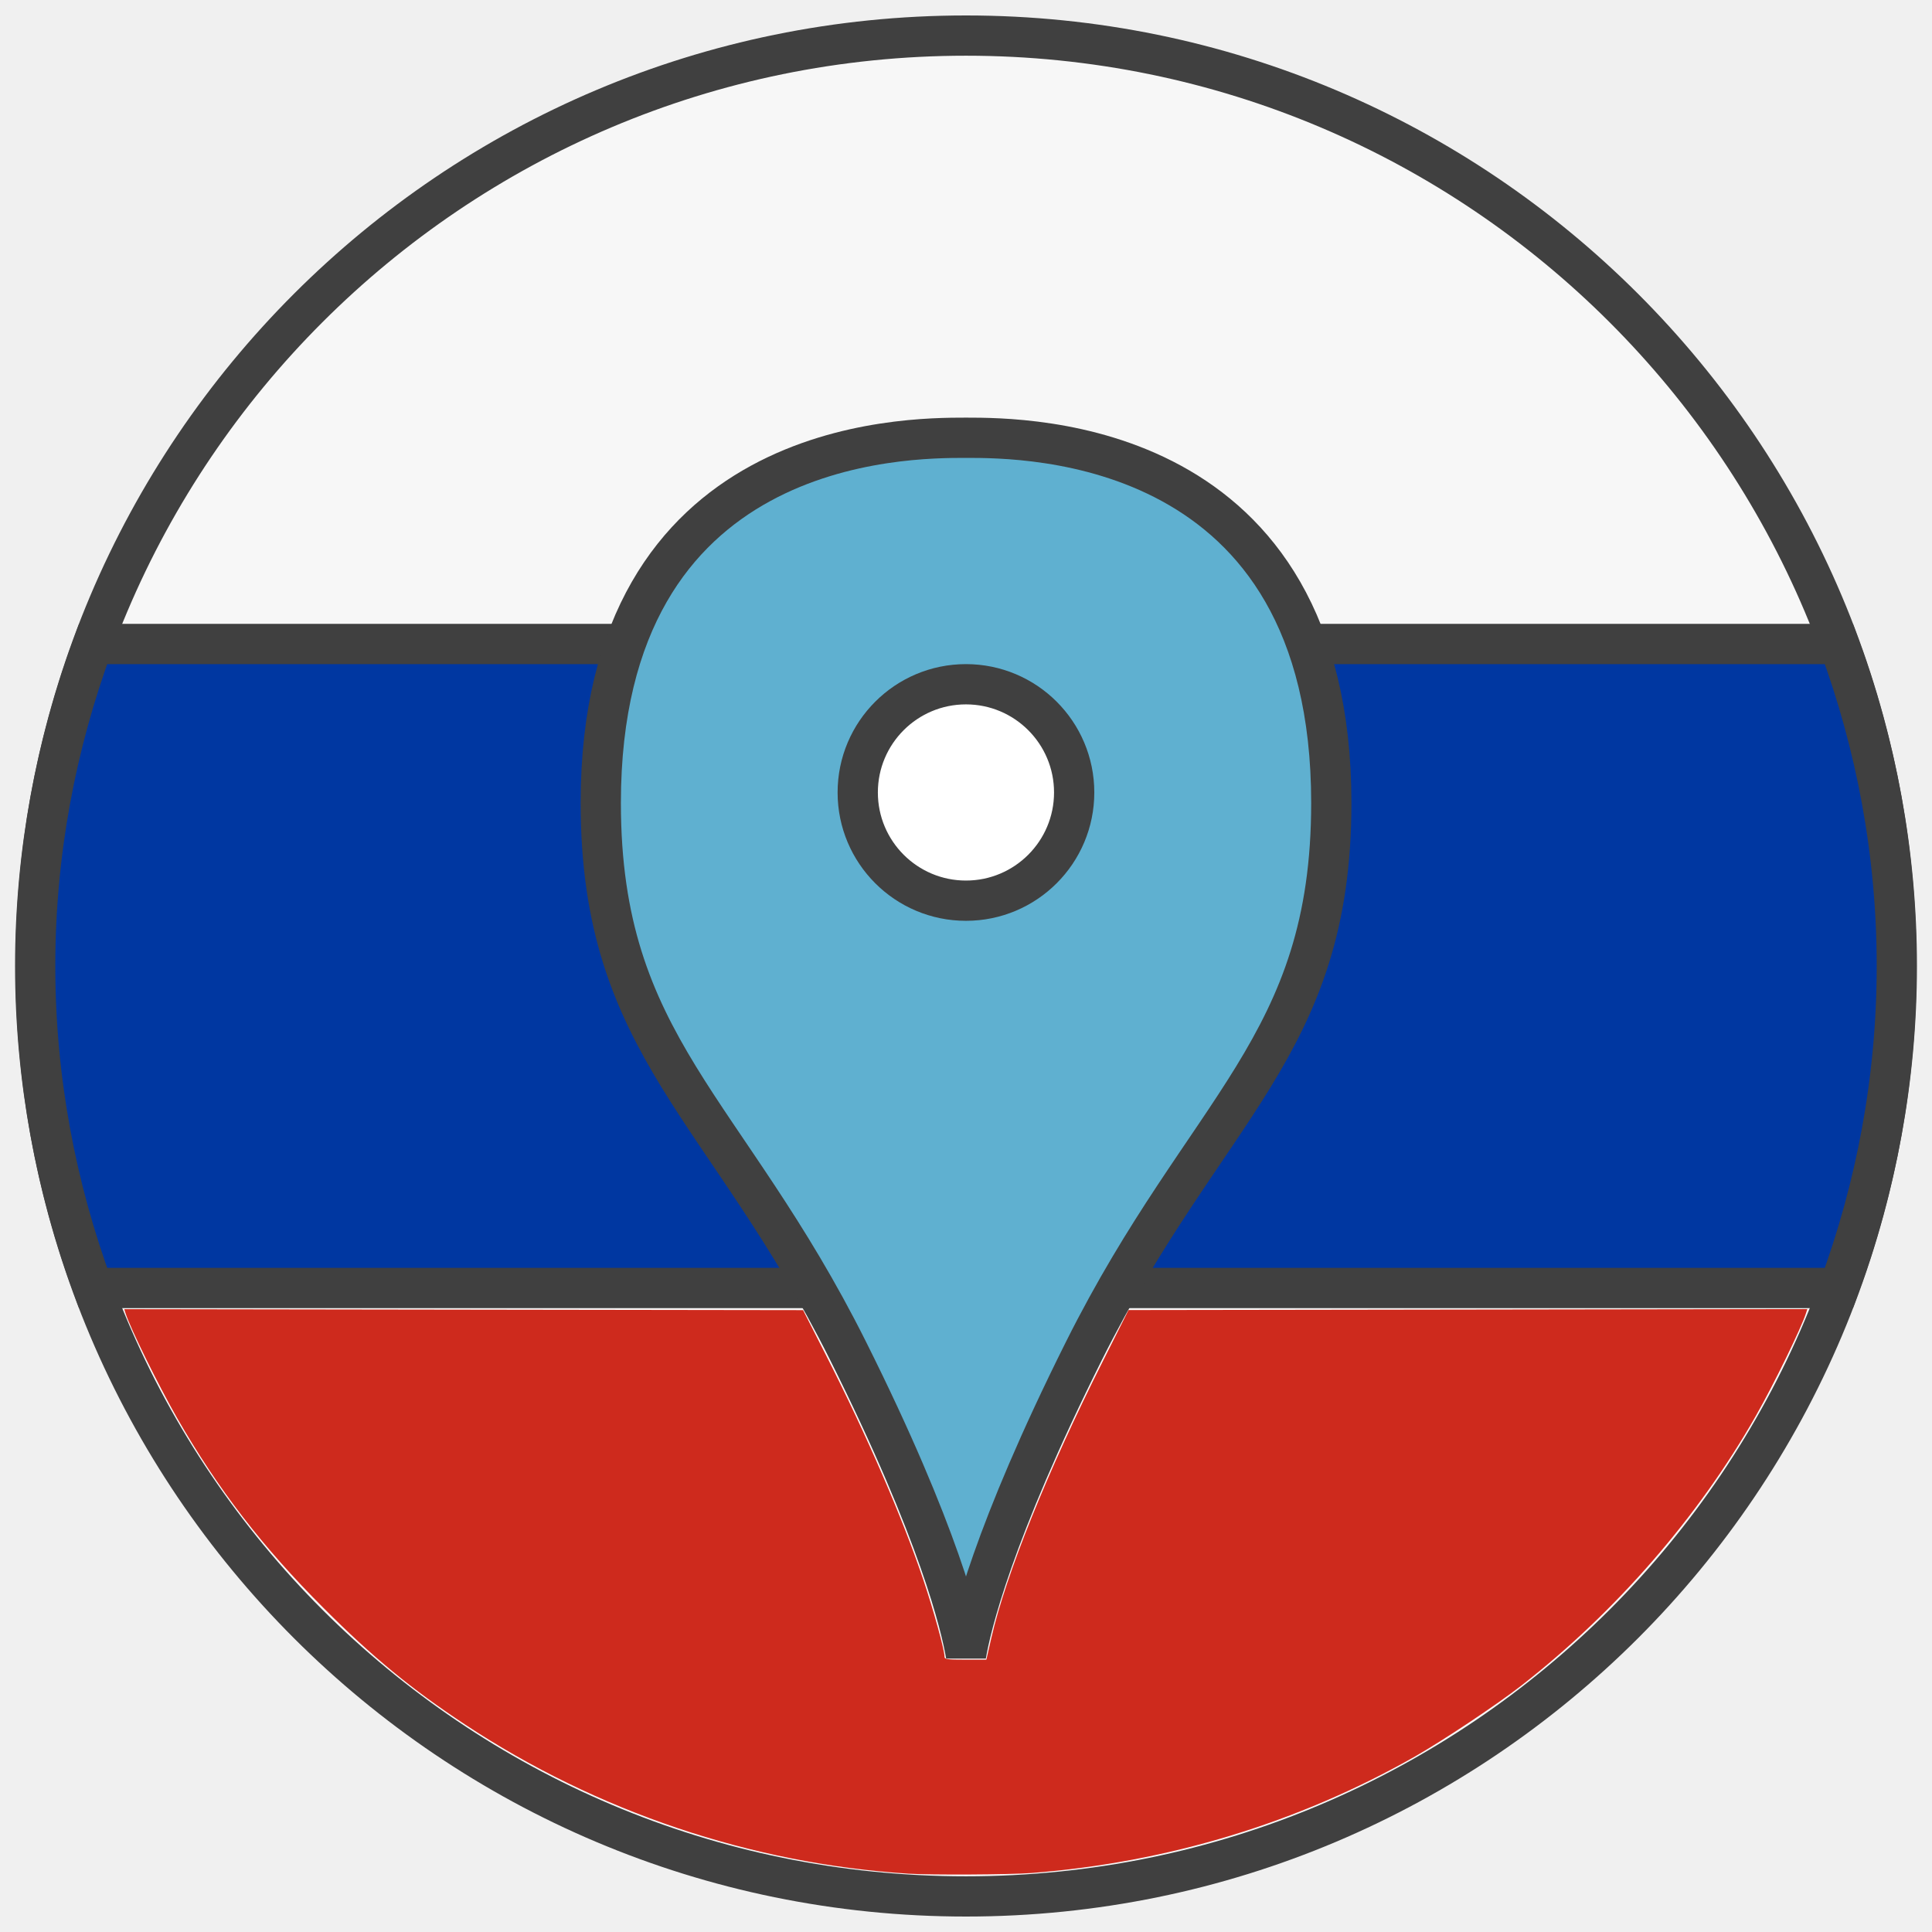
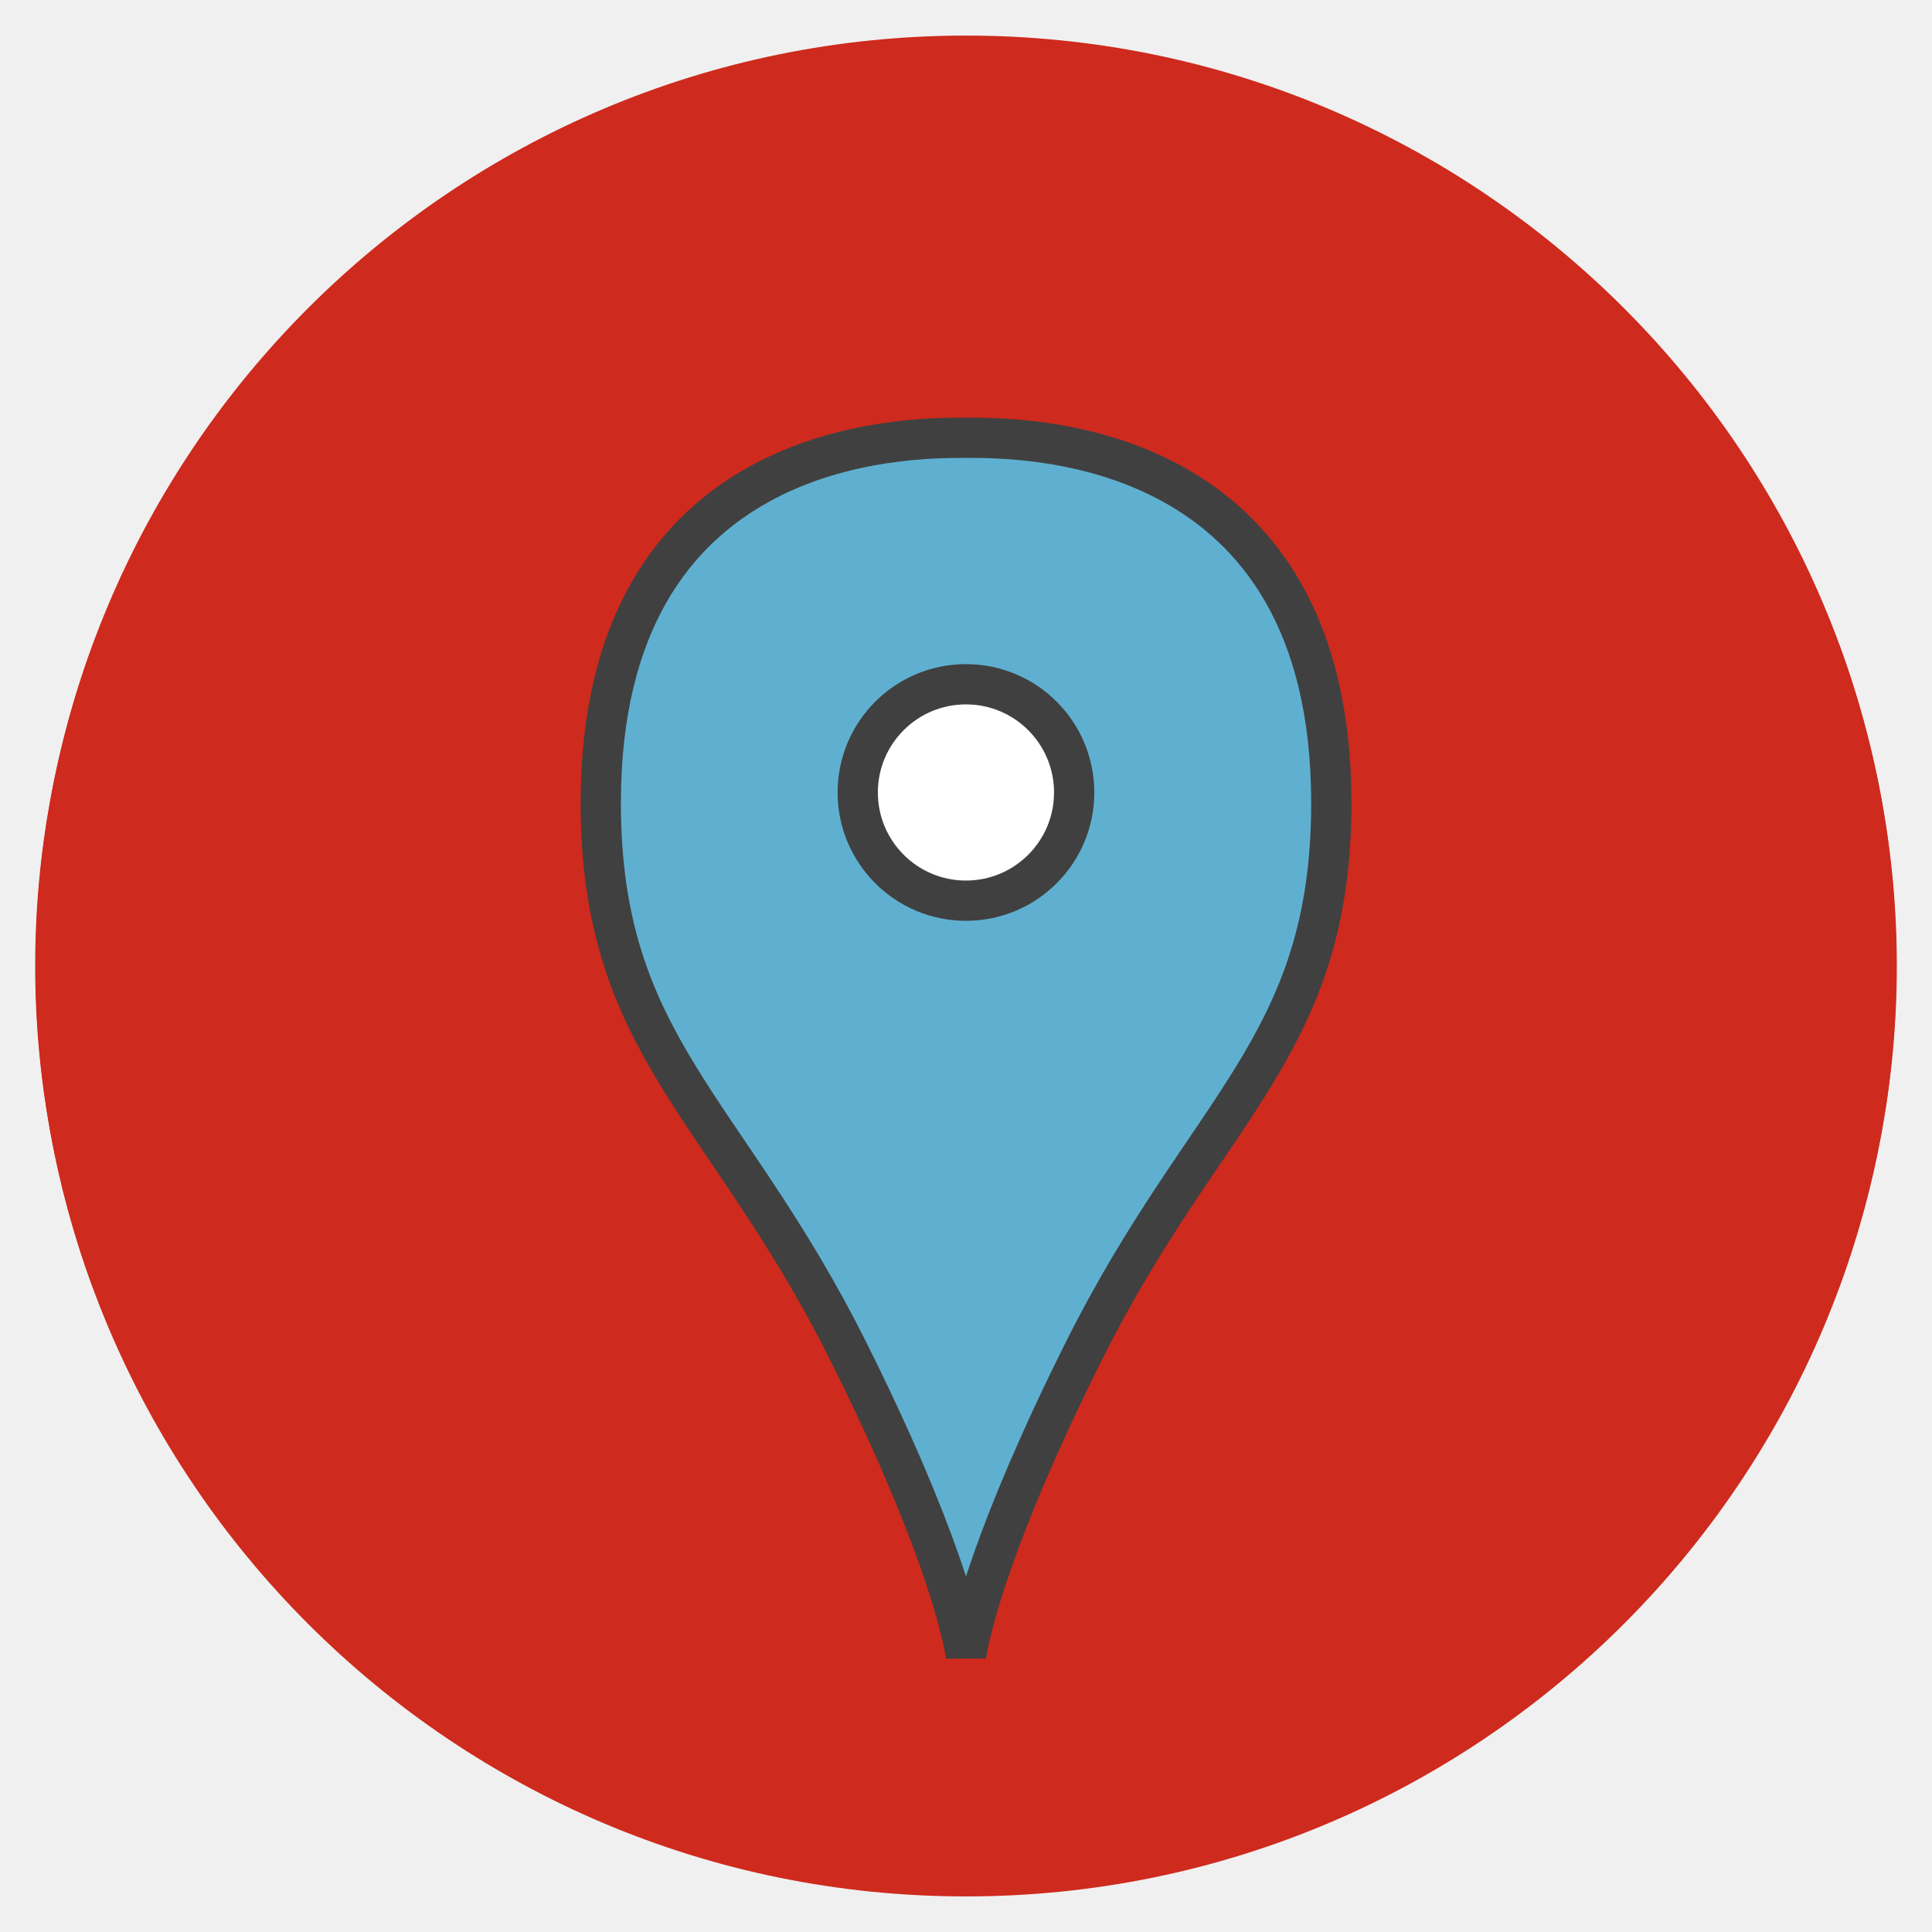
<svg xmlns="http://www.w3.org/2000/svg" width="24" height="24" id="svg2985" version="1.1">
  <defs id="defs2987" />
  <g id="layer1" transform="translate(0,-8)">
-     <path style="fill:#f7f7f7;stroke:#404040;stroke-opacity:1;stroke-width:0.5;stroke-miterlimit:4;stroke-dasharray:none;fill-opacity:1" d="M 23.558,20 C 23.558,26.383 18.383,31.558 12,31.558 5.617,31.558 0.442,26.383 0.442,20 0.442,13.617 5.617,8.442 12,8.442 c 6.383,0 11.558,5.175 11.558,11.558 z" id="path3035" />
-     <path style="fill:#0037a1;fill-opacity:1;stroke:#404040;stroke-opacity:1;stroke-width:0.5;stroke-miterlimit:4;stroke-dasharray:none" d="m 1.156,16 c -0.46,1.247 -0.719,2.593 -0.719,4 0,1.407 0.259,2.753 0.719,4 L 22.844,24 c 0.46,-1.247 0.719,-2.593 0.719,-4 0,-1.407 -0.259,-2.753 -0.719,-4 L 1.156,16 z" id="rect2997-4-4-0" />
+     <path style="mix-blend-mode:normal;fill:#ce2a1d;fill-opacity:1;stroke-width:0.022" d="M 23.558,20 C 23.558,26.383 18.383,31.558 12,31.558 5.617,31.558 0.442,26.383 0.442,20 0.442,13.617 5.617,8.442 12,8.442 c 6.383,0 11.558,5.175 11.558,11.558 z" id="path3035" />
+     <path style="mix-blend-mode:normal;fill:#ce2a1d;fill-opacity:1;stroke-width:0.022" d="m 1.156,16 c -0.46,1.247 -0.719,2.593 -0.719,4 0,1.407 0.259,2.753 0.719,4 L 22.844,24 c 0.46,-1.247 0.719,-2.593 0.719,-4 0,-1.407 -0.259,-2.753 -0.719,-4 L 1.156,16 z" id="rect2997-4-4-0" />
    <path style="fill:#5fb0d0;fill-opacity:1;stroke:#404040;stroke-opacity:1;stroke-width:0.5;stroke-miterlimit:4;stroke-dasharray:none" d="m 12,13.438 c -0.756,0 -4.537,0 -4.537,4.537 0,3.025 1.56,3.781 3.072,6.806 C 11.669,27.05 11.939,28.202 12,28.562 12.061,28.202 12.331,27.05 13.465,24.781 14.978,21.756 16.538,21 16.538,17.975 16.538,13.438 12.756,13.438 12,13.438 z" id="path3829" />
    <path style="fill:#ffffff;fill-opacity:1;stroke:#404040;stroke-opacity:1;stroke-width:0.221;stroke-miterlimit:4;stroke-dasharray:none" id="path3834" d="m -4.875,7.719 c 0,0.328 -0.266,0.594 -0.594,0.594 -0.328,0 -0.594,-0.266 -0.594,-0.594 0,-0.328 0.266,-0.594 0.594,-0.594 0.328,0 0.594,0.266 0.594,0.594 z" transform="matrix(2.263158,0,0,2.263158,24.37664,0.375)" />
    <path style="mix-blend-mode:normal;fill:#ce2a1d;fill-opacity:1;stroke-width:0.022" d="M 11.281,23.275 C 9.335,23.151 7.414,22.504 5.778,21.423 5.112,20.983 4.63,20.587 4.021,19.977 3.261,19.218 2.706,18.497 2.2,17.615 1.965,17.204 1.62,16.503 1.559,16.312 l -0.015,-0.049 4.216,0.006 4.216,0.006 0.281,0.552 c 0.513,1.008 0.951,2.02 1.212,2.795 0.125,0.37 0.264,0.874 0.264,0.956 4.4e-5,0.035 0.027,0.039 0.26,0.039 h 0.26 l 0.062,-0.271 c 0.182,-0.792 0.696,-2.066 1.382,-3.431 l 0.322,-0.641 4.216,-0.006 4.216,-0.006 -0.016,0.05 c -0.058,0.183 -0.397,0.879 -0.623,1.276 -0.716,1.258 -1.74,2.436 -2.911,3.349 -0.304,0.237 -0.976,0.685 -1.326,0.884 -1.445,0.821 -3.073,1.316 -4.761,1.446 -0.268,0.021 -1.259,0.026 -1.537,0.008 z" id="path1791" transform="translate(0,8)" />
  </g>
</svg>
